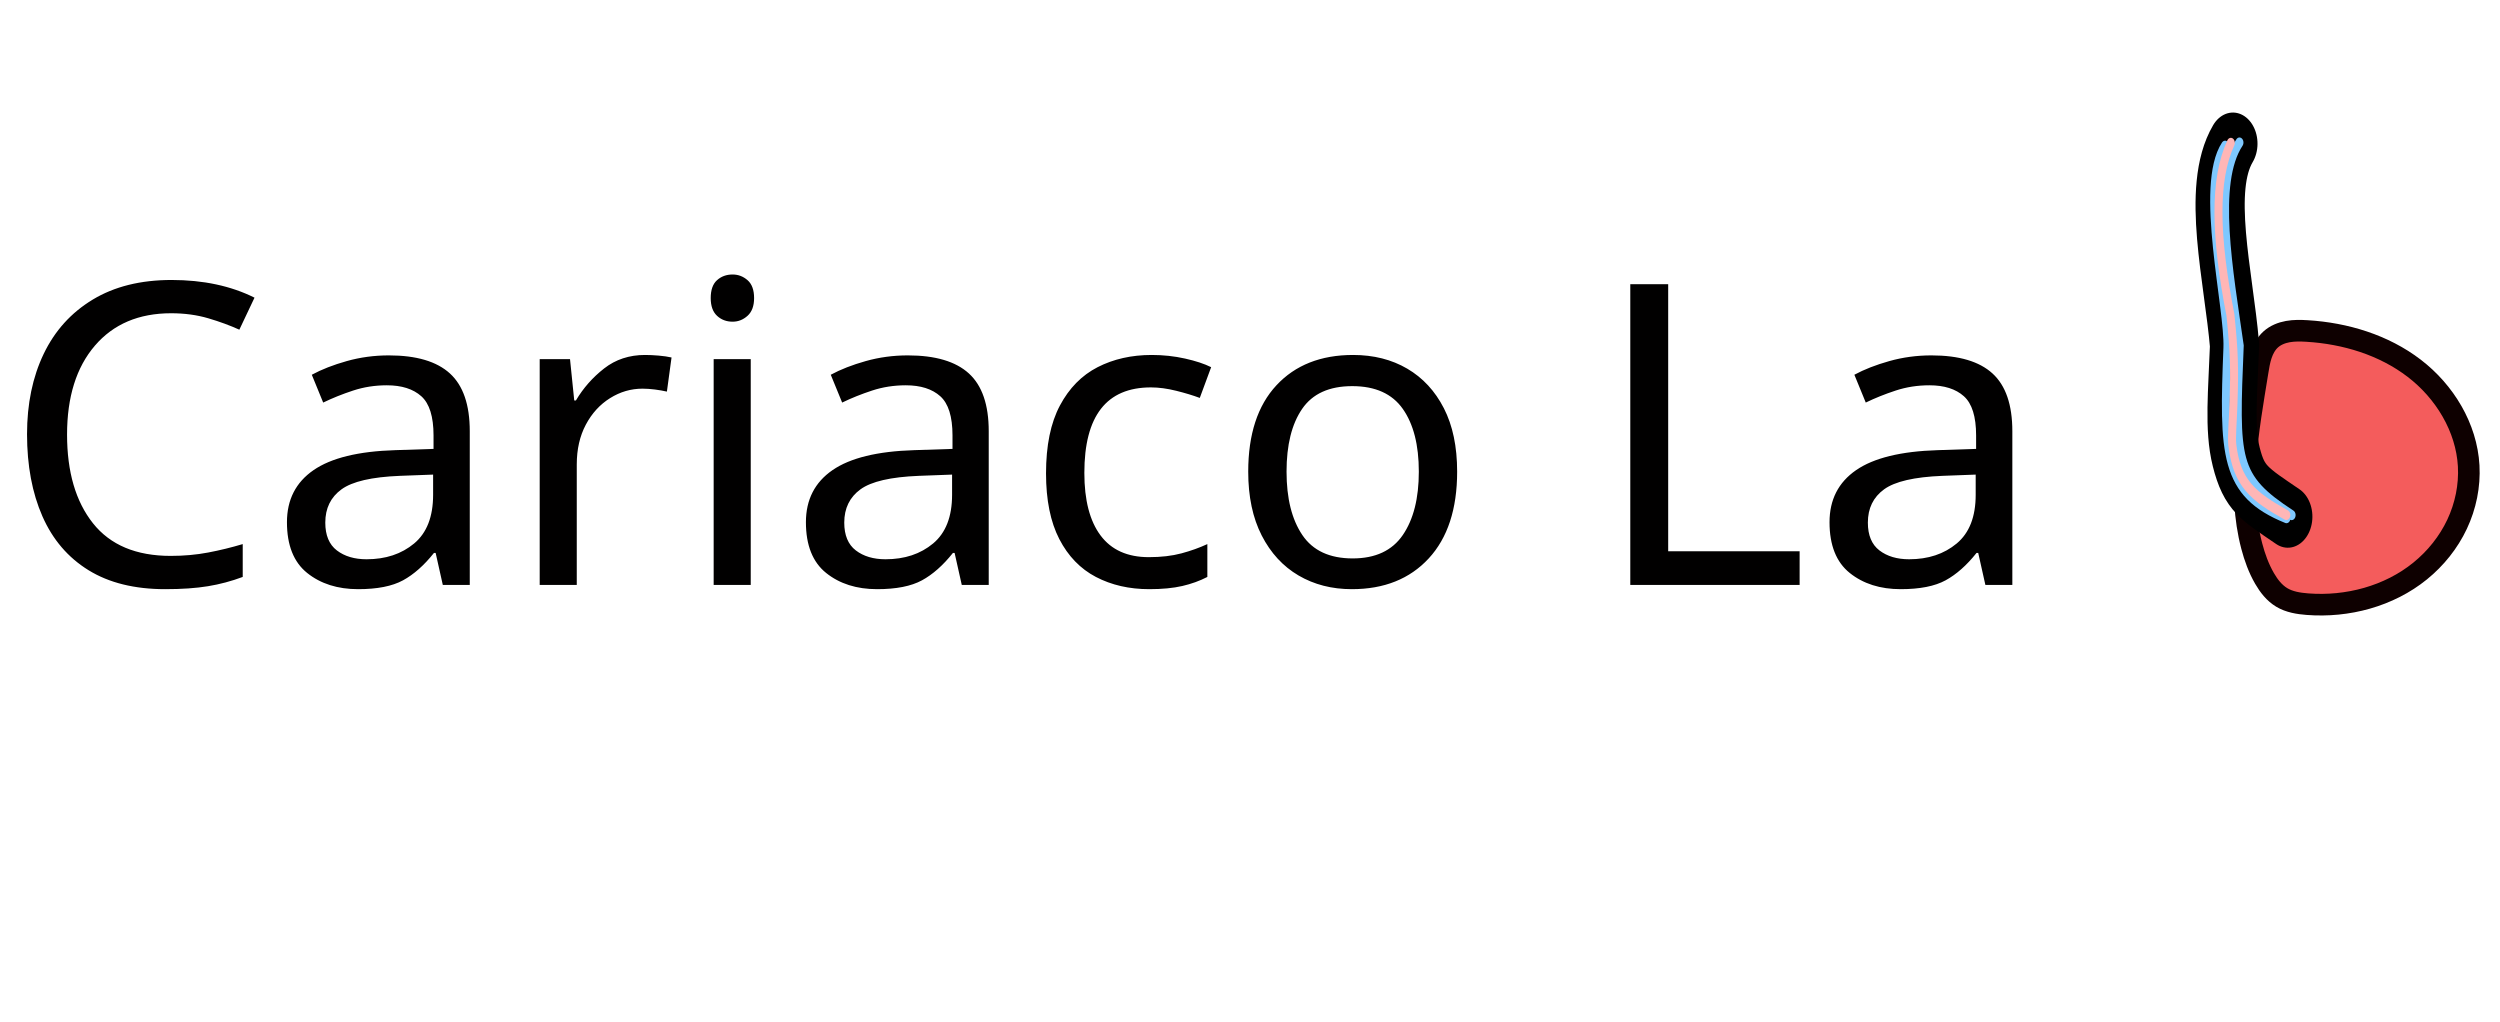
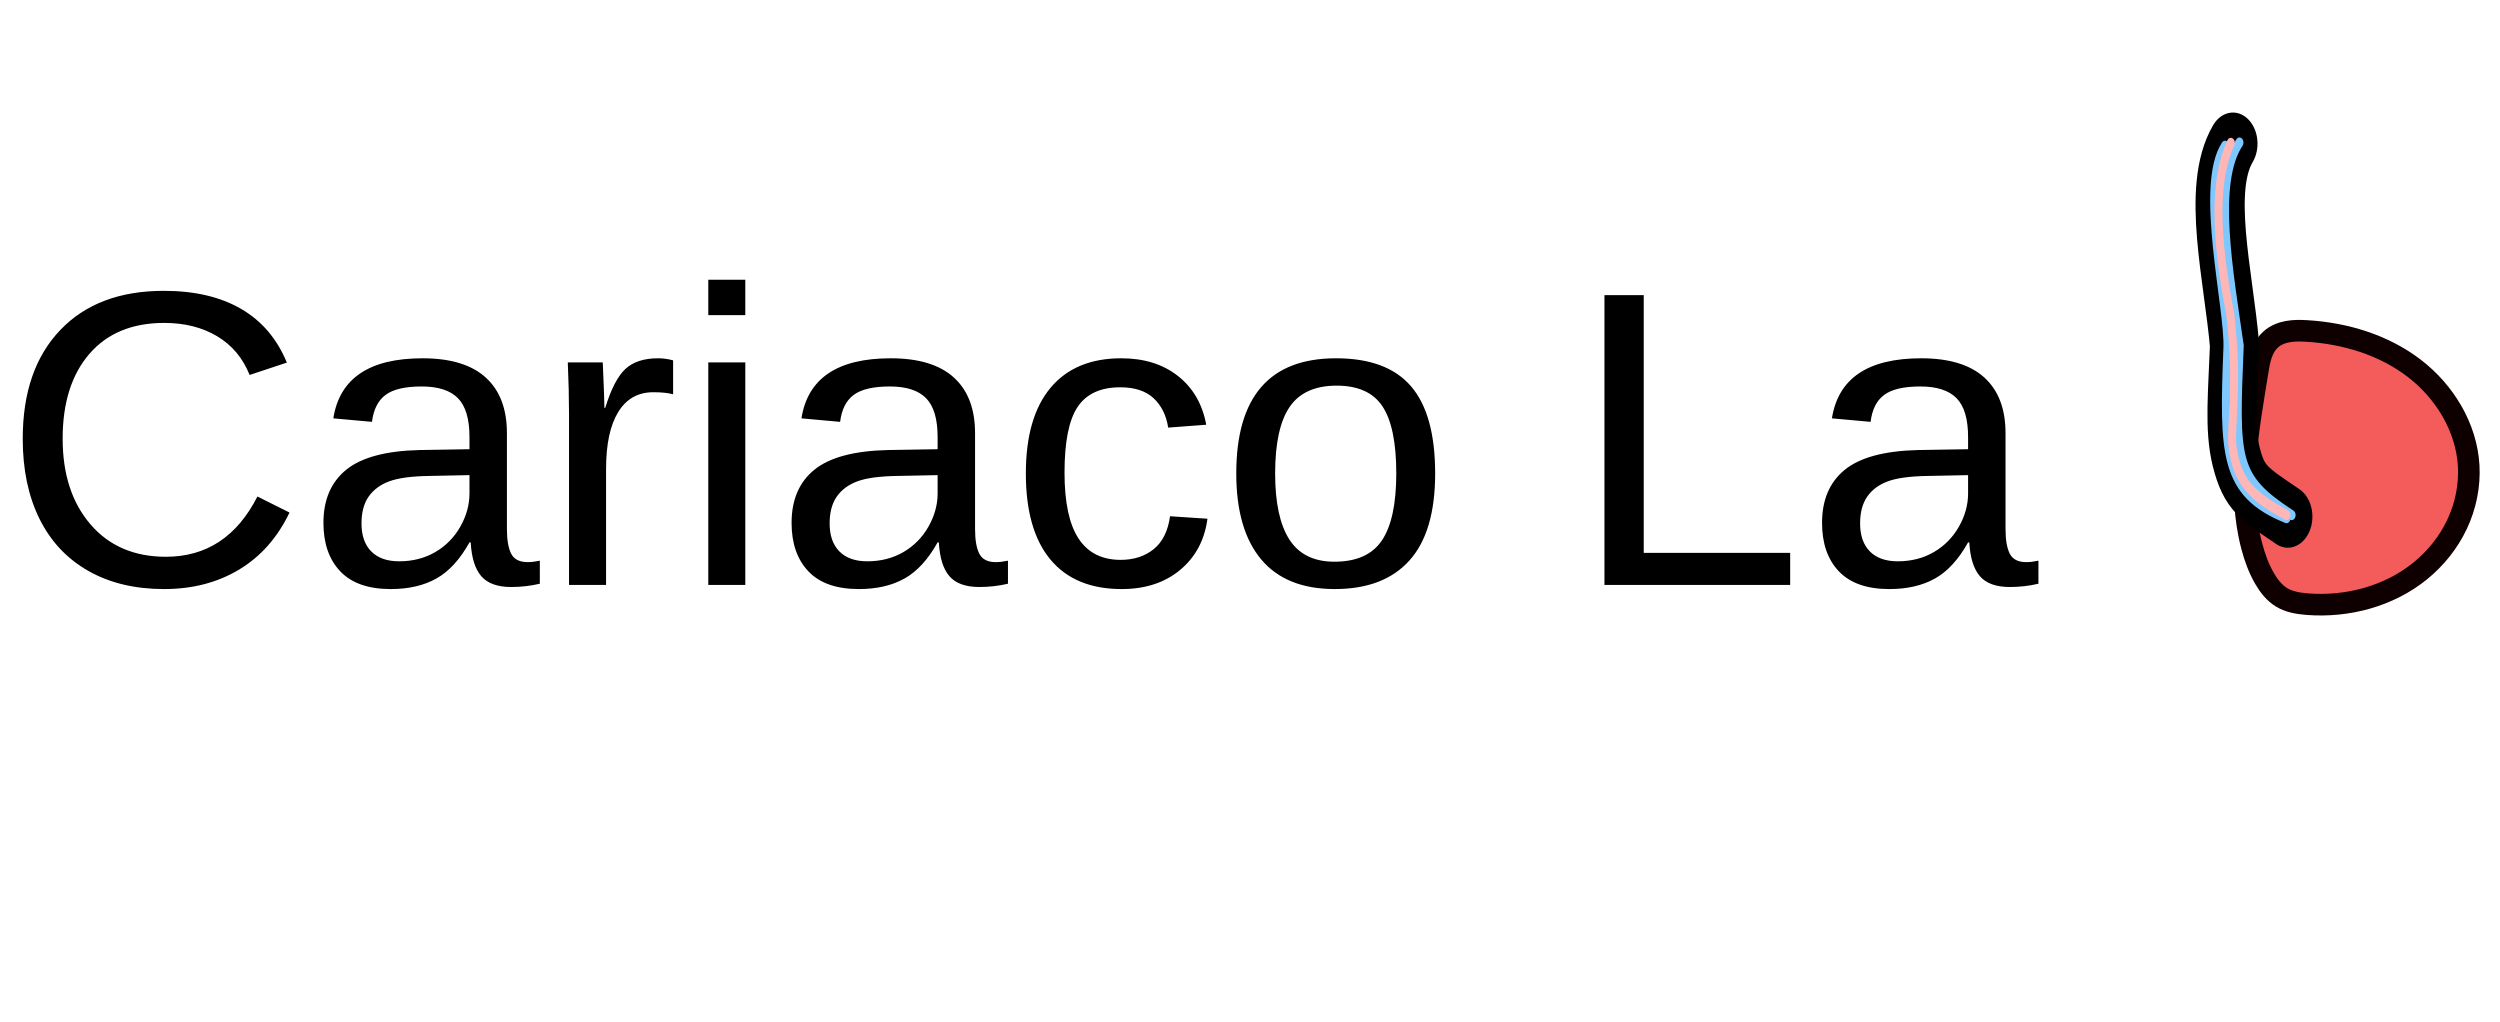
<svg xmlns="http://www.w3.org/2000/svg" width="2048" height="837" viewBox="0 0 2048 837" version="1.1" id="svg23">
  <defs id="defs23" />
  <g id="logo">
    <g id="placenta-mark" transform="rotate(-8.146101,505.2701,-42.96769)" />
    <g id="g4" transform="translate(-72.0537,-138.6024)">
      <path style="fill:#f45c5c;fill-opacity:1;stroke:#0e0000;stroke-width:17.7;stroke-dasharray:none;stroke-opacity:1" d="m 1628.591,234.91 c -3.397,-3.567 -7.929,-5.89 -12.631,-7.357 -4.702,-1.467 -9.61,-2.134 -14.488,-2.813 -47.381,-6.595 -96.375,-14.833 -142.373,-1.695 -9.158,2.616 -18.125,6.082 -26.271,11.017 -6.047,3.663 -11.742,8.271 -15.254,14.407 -3.642,6.361 -4.671,13.868 -5.085,21.186 -1.856,32.8 7.872,66.626 29.097,91.701 10.613,12.538 23.967,22.795 38.973,29.477 15.006,6.682 31.654,9.748 48.032,8.483 31.37,-2.425 60.33,-20.9 78.934,-46.274 18.604,-25.374 27.452,-57.033 28.693,-88.472 0.207,-5.245 0.209,-10.542 -0.828,-15.687 -1.037,-5.146 -3.179,-10.172 -6.799,-13.974 z" id="path1" transform="rotate(-88.78523,1873.237,170.7964)" />
      <g id="umbilical-cord" transform="matrix(0.8109161,-0.1467731,0.1160762,1.025366,1003.567,41.2002)">
        <path id="cord-red-outline" d="m 1067.904,660.609 c -30.882,-22.86 -39.98,-28.033 -44.343,-54.008 -3.918,-23.327 3.917,-51.339 10.813,-87.599 1.937,-54.99 -10.555,-126.423 20.994,-158.187" fill="none" stroke="#000000" stroke-width="14" stroke-linecap="round" style="stroke-width:49.173;stroke-dasharray:none" />
        <path id="cord-blue" d="m 1066.384,661.605 c -59.583,-28.897 -55.333,-59.575 -39.358,-141.61 6.121,-31.289 -10.437,-130.861 20.355,-158.64" fill="none" stroke="#7ec8ff" stroke-width="8" stroke-linecap="round" />
        <path id="cord-blue-9" d="m 1071.829,659.937 c -52.609,-37.339 -49.915,-50.786 -32.379,-139.945 -2.136,-59.926 -8.281,-131.334 22.511,-159.114" fill="none" stroke="#7ec8ff" stroke-width="8" stroke-linecap="round" />
        <path id="cord-red" d="m 1066.617,659.132 c -30.84,-19.186 -45.526,-32.065 -45.613,-62.643 0.043,-6.283 3.155,-17.925 5.92,-32.805 5.082,-27.347 6.414,-39.974 6.764,-68.986 -6.381,-64.084 -1.278,-108.382 19.694,-134.773" fill="none" stroke="#ffb6b6" stroke-width="8" stroke-linecap="round" />
-         <text xml:space="preserve" style="font-size:374.616px;font-family:Sans;-inkscape-font-specification:'Sans, Normal';writing-mode:lr-tb;direction:ltr;fill:#010000;fill-opacity:1;stroke:#0e0000;stroke-width:0;stroke-dasharray:none;stroke-opacity:1" x="-1010.046" y="625.949" id="text85" transform="matrix(1.113133,0.1593363,-0.1260119,0.8803272,0,0)">
-           <tspan id="tspan85" style="font-style:normal;font-variant:normal;font-weight:normal;font-stretch:normal;font-size:374.616px;font-family:'Hiragino Maru Gothic ProN';-inkscape-font-specification:'Hiragino Maru Gothic ProN, Normal';font-variant-ligatures:normal;font-variant-caps:normal;font-variant-numeric:normal;font-variant-east-asian:normal;stroke-width:0;stroke-dasharray:none" x="-1010.046" y="625.949">Cariaco La</tspan>
+         <text id="text85" x="-1010.046" y="625.949" transform="matrix(1.113133,0.1593363,-0.1260119,0.8803272,0,0)" style="font-size:374.616px;font-family:'Segoe UI','Trebuchet MS','Arial Rounded MT Bold','Arial',sans-serif;fill:#010000;stroke-width:0;" textLength="980" lengthAdjust="spacingAndGlyphs">
+           <tspan id="tspan85">Cariaco La</tspan>
        </text>
      </g>
    </g>
  </g>
</svg>
